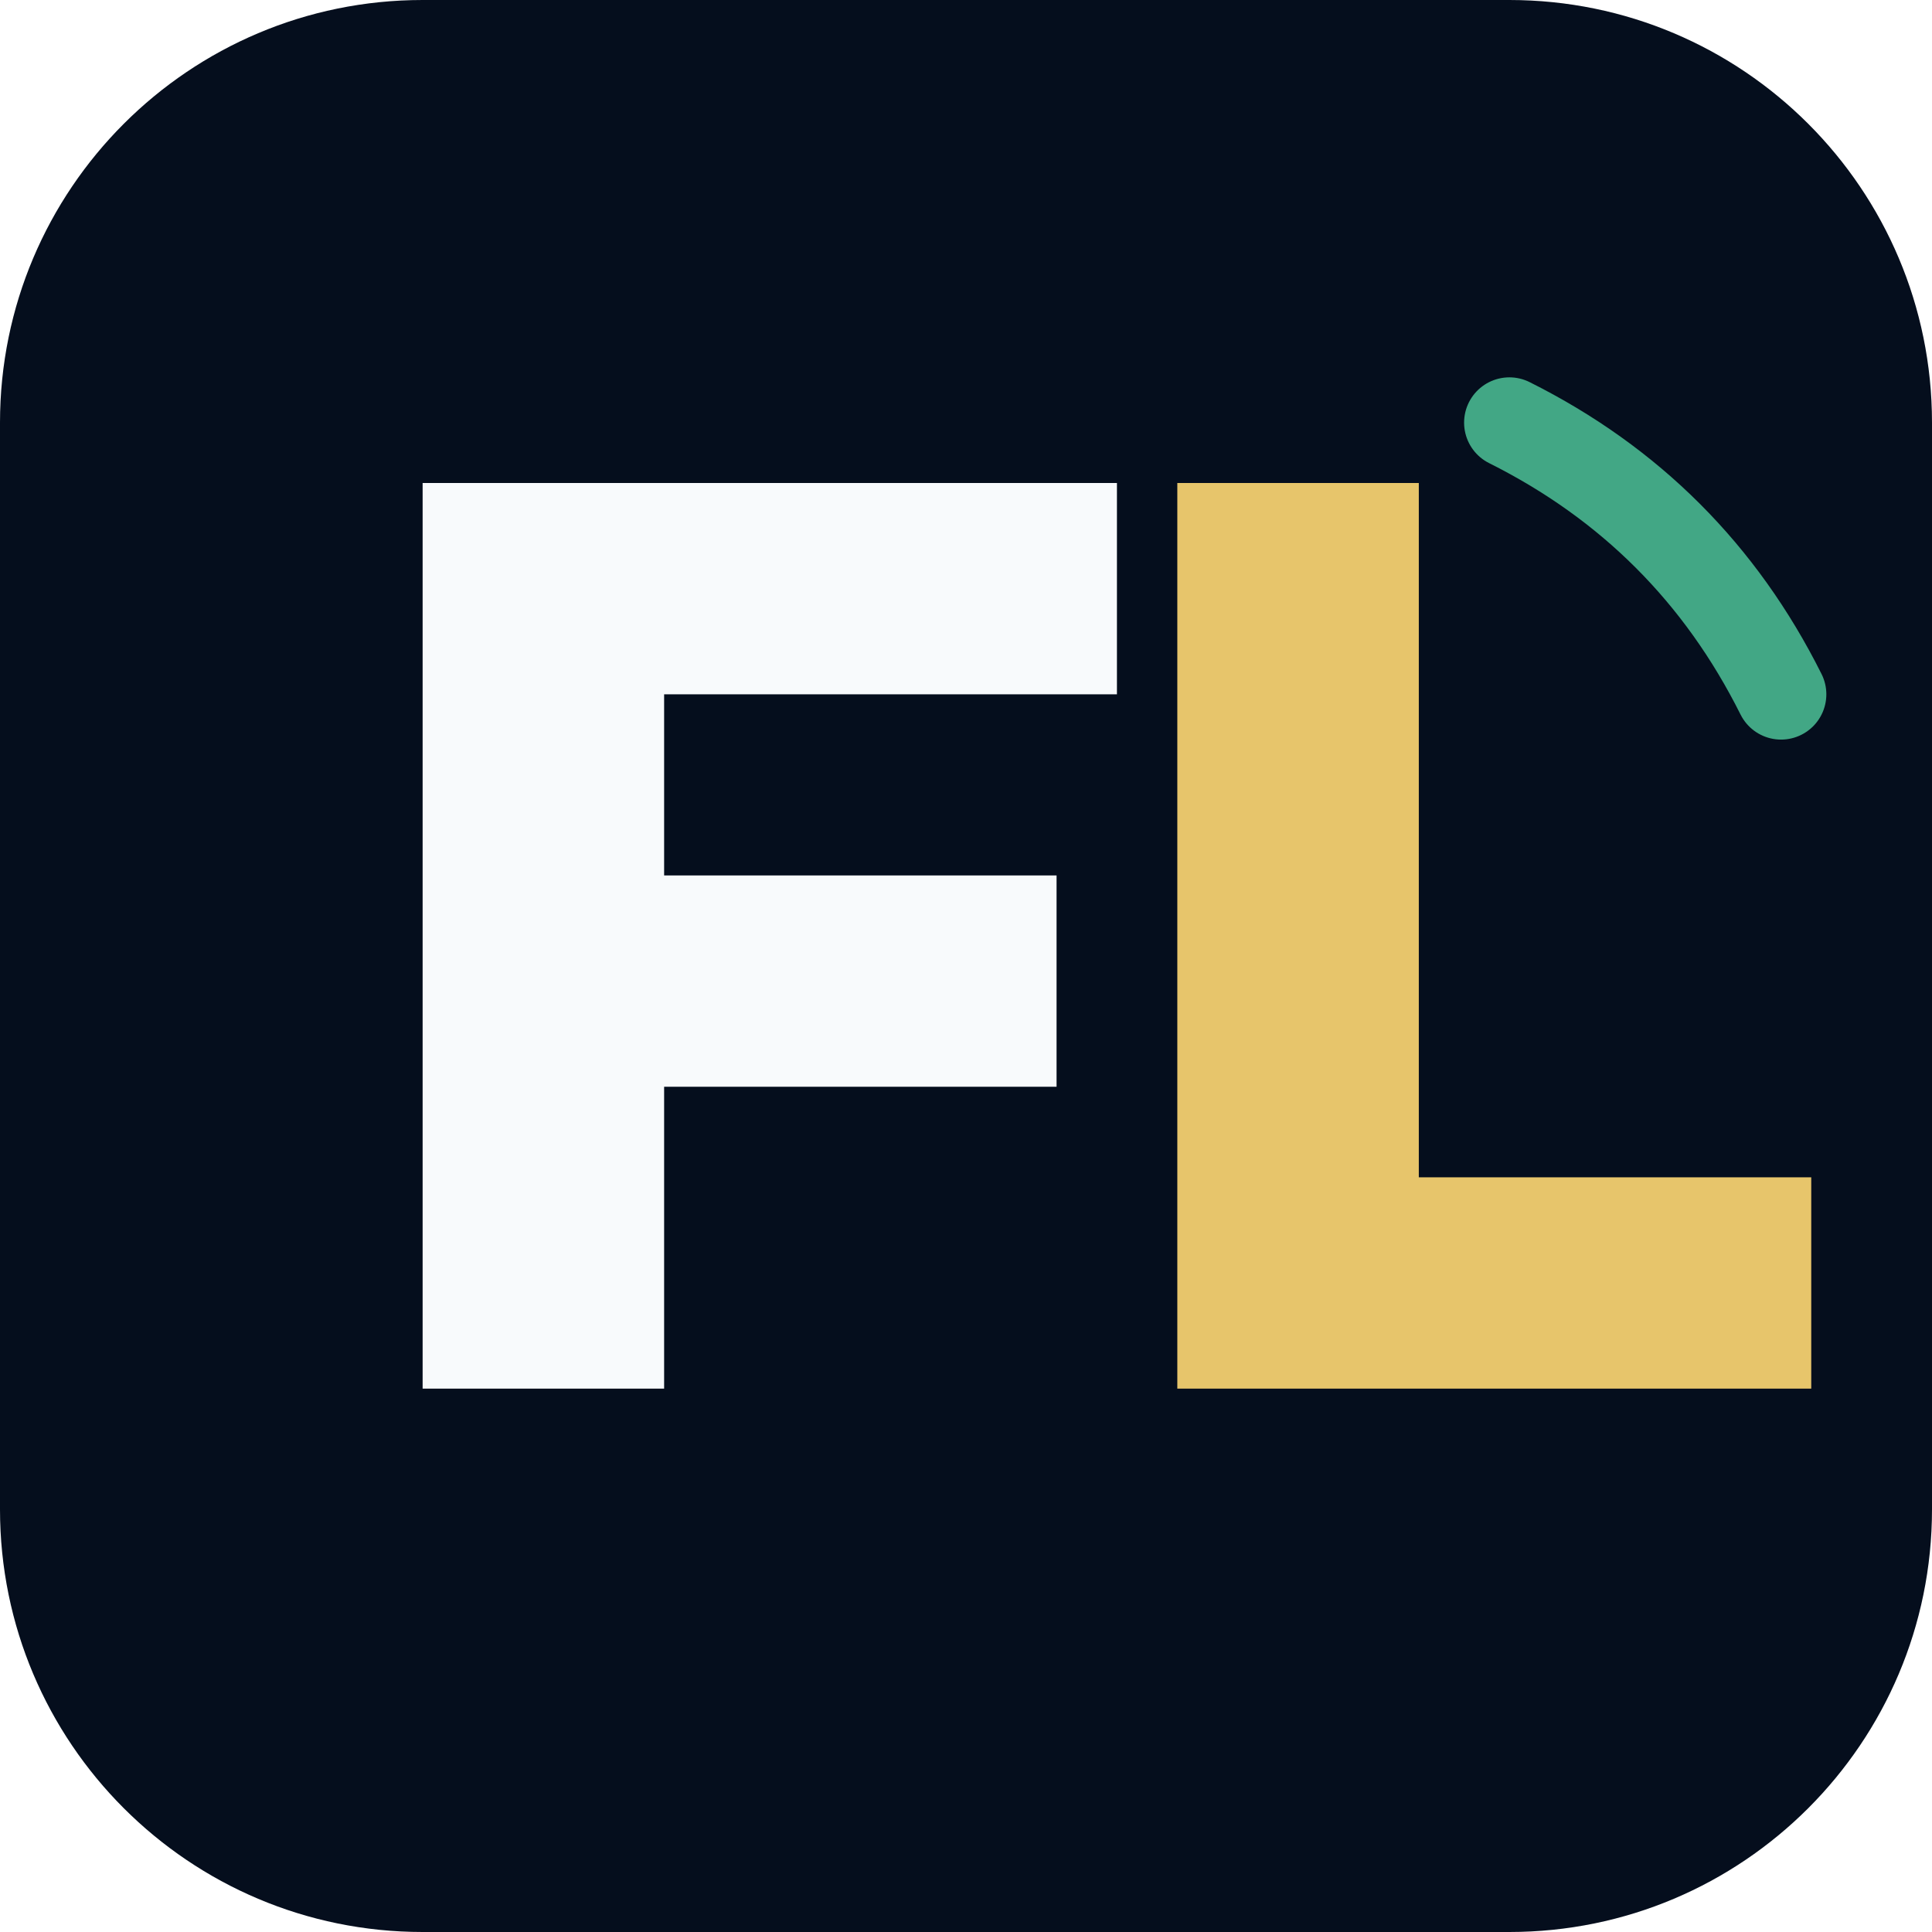
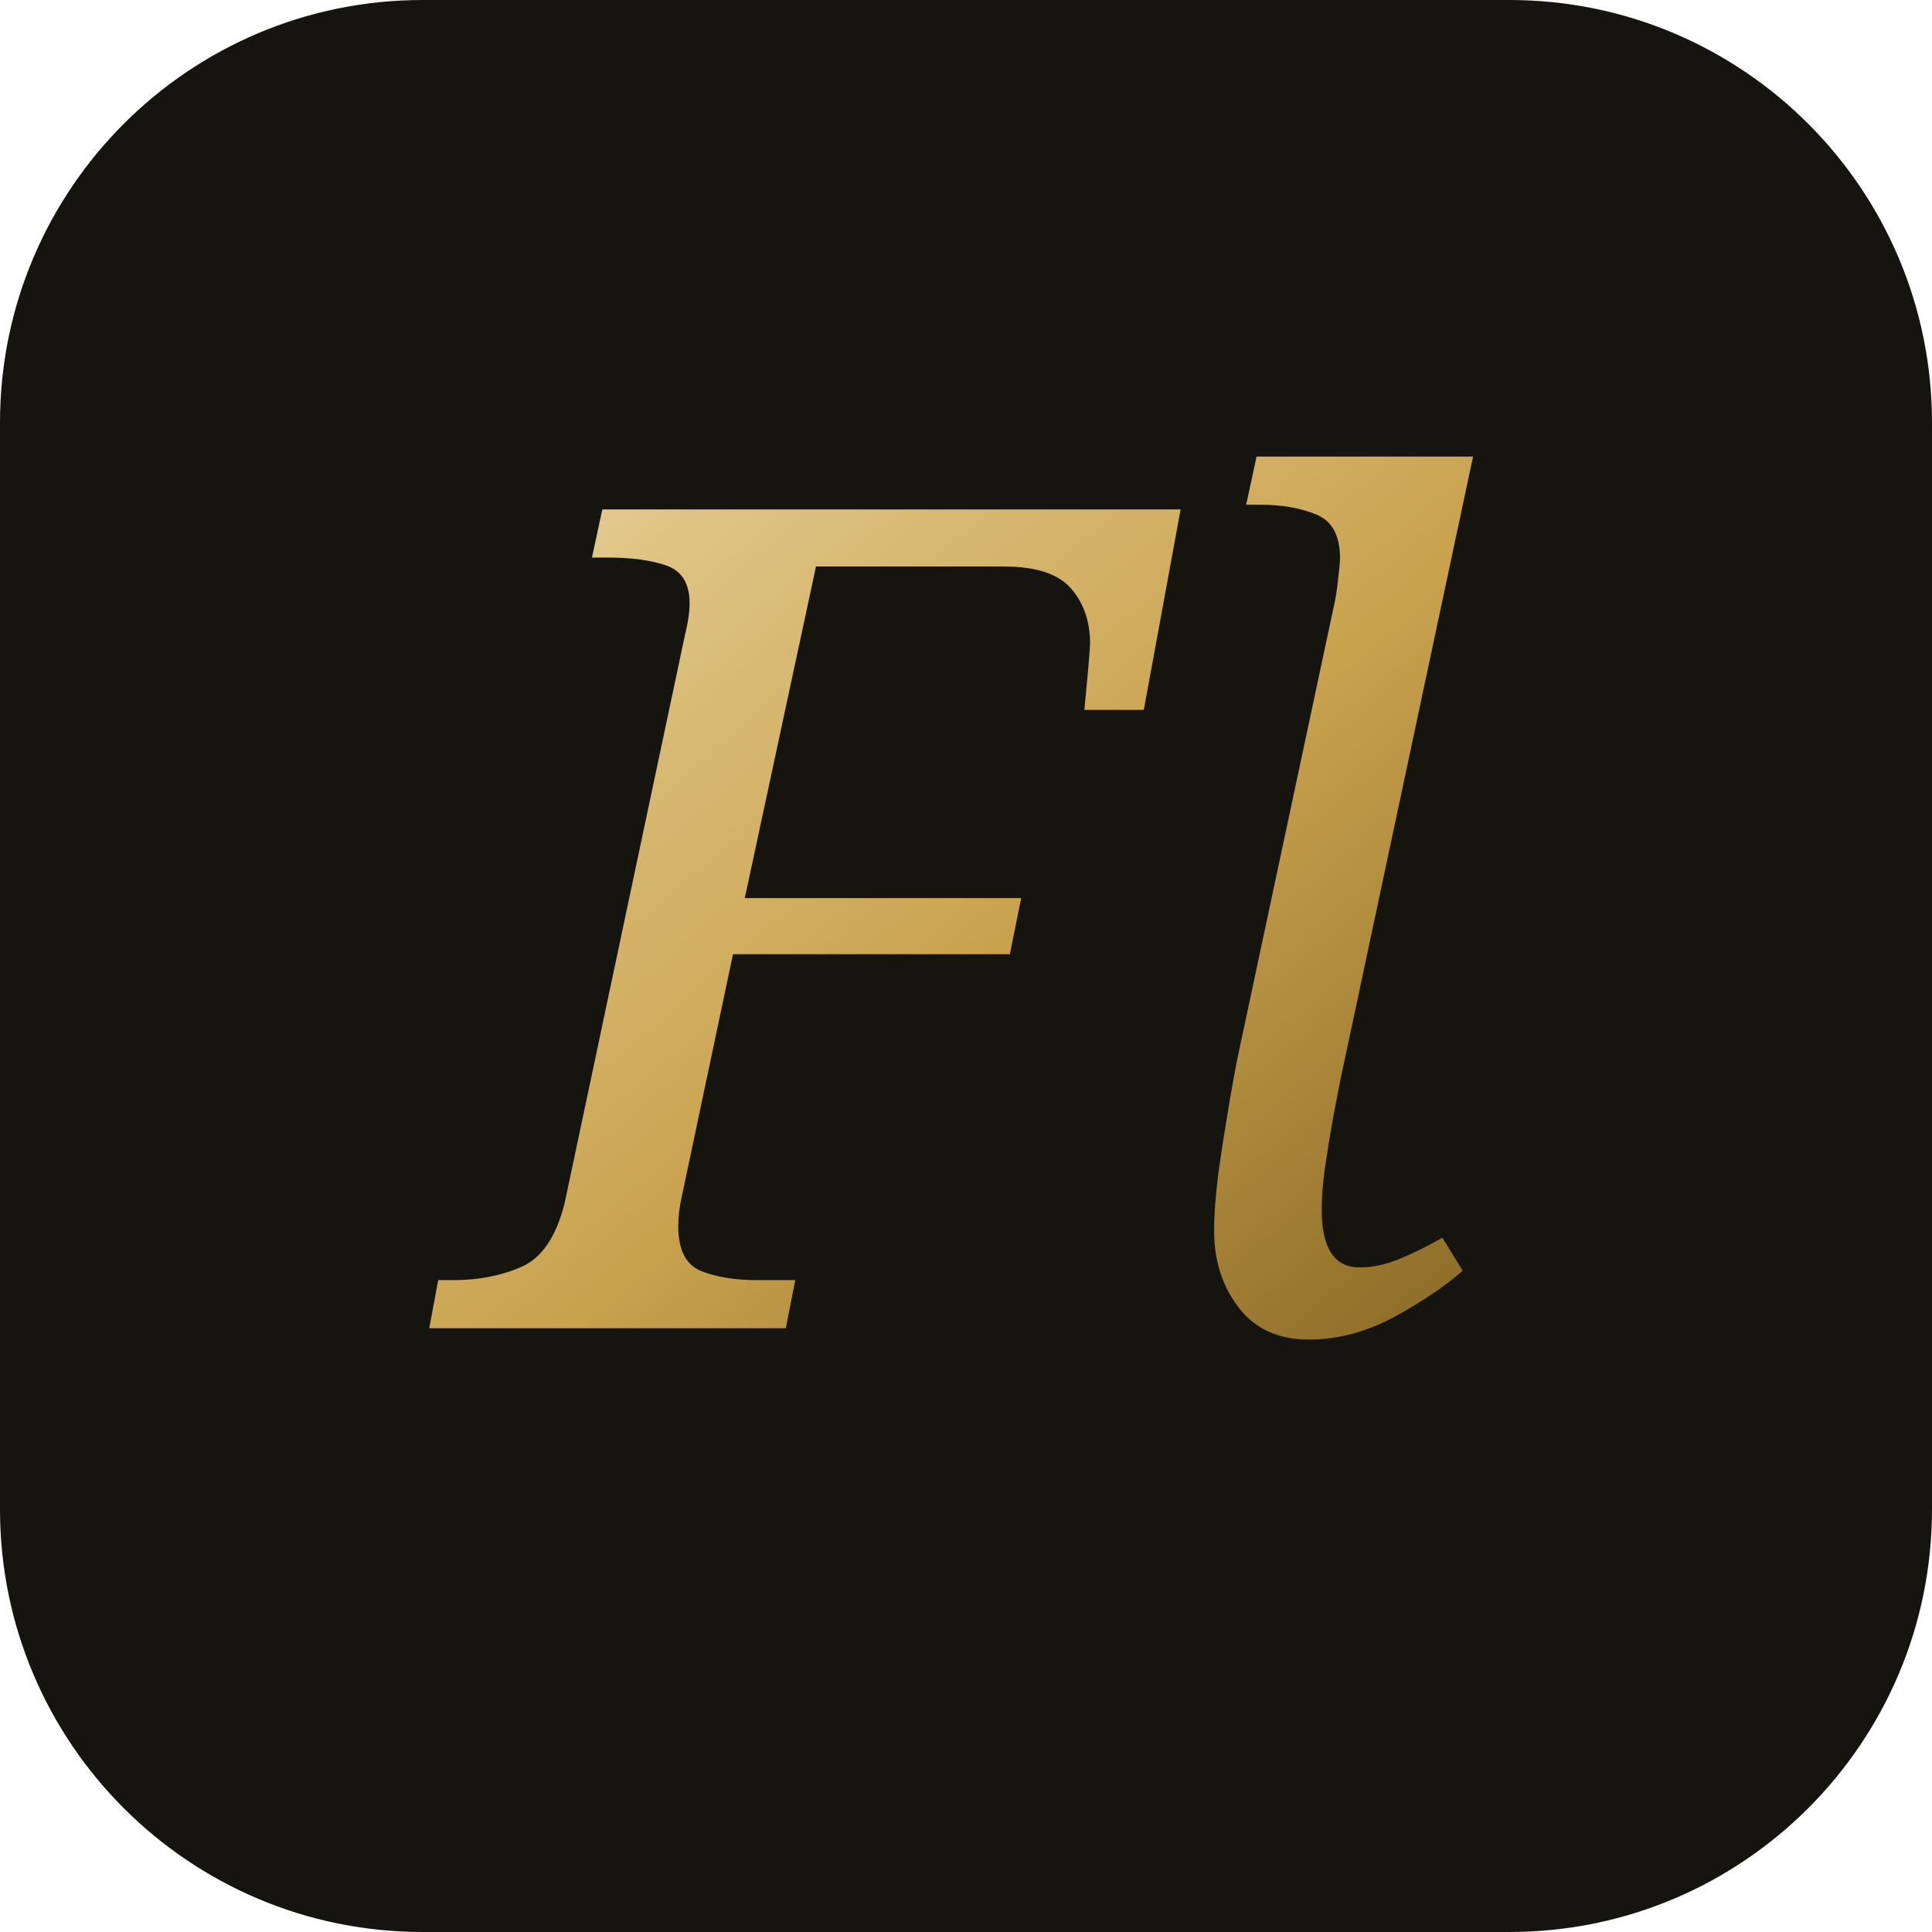
- <svg xmlns="http://www.w3.org/2000/svg" viewBox="0 0 64 64" role="img" aria-label="FL">
-   <rect width="64" height="64" rx="14" fill="#050E1D" />
-   <path d="M14 46V16h23v7H22v6h13v7H22v10h-8Z" fill="#F8FAFC" />
-   <path d="M39 46V16h8v23h13v7H39Z" fill="#E7C56B" />
-   <path d="M50 14c4 2 7 5 9 9" fill="none" stroke="#42A785" stroke-width="3" stroke-linecap="round" />
+ <svg xmlns="http://www.w3.org/2000/svg" viewBox="0 0 64 64" role="img" aria-label="FinLit">
+   <defs>
+     <linearGradient id="g" x1="0" y1="0" x2="1" y2="1">
+       <stop offset="0" stop-color="#E8D29B" />
+       <stop offset=".55" stop-color="#C9A24E" />
+       <stop offset="1" stop-color="#8A6A25" />
+     </linearGradient>
+   </defs>
+   <rect width="64" height="64" rx="14" fill="#16140E" />
+   <text x="32" y="44" text-anchor="middle" font-family="Georgia,serif" font-size="38" font-style="italic" fill="url(#g)">Fl</text>
+   <path d="M12 50h40" stroke="url(#g)" stroke-width="2.4" stroke-linecap="round" />
</svg>
